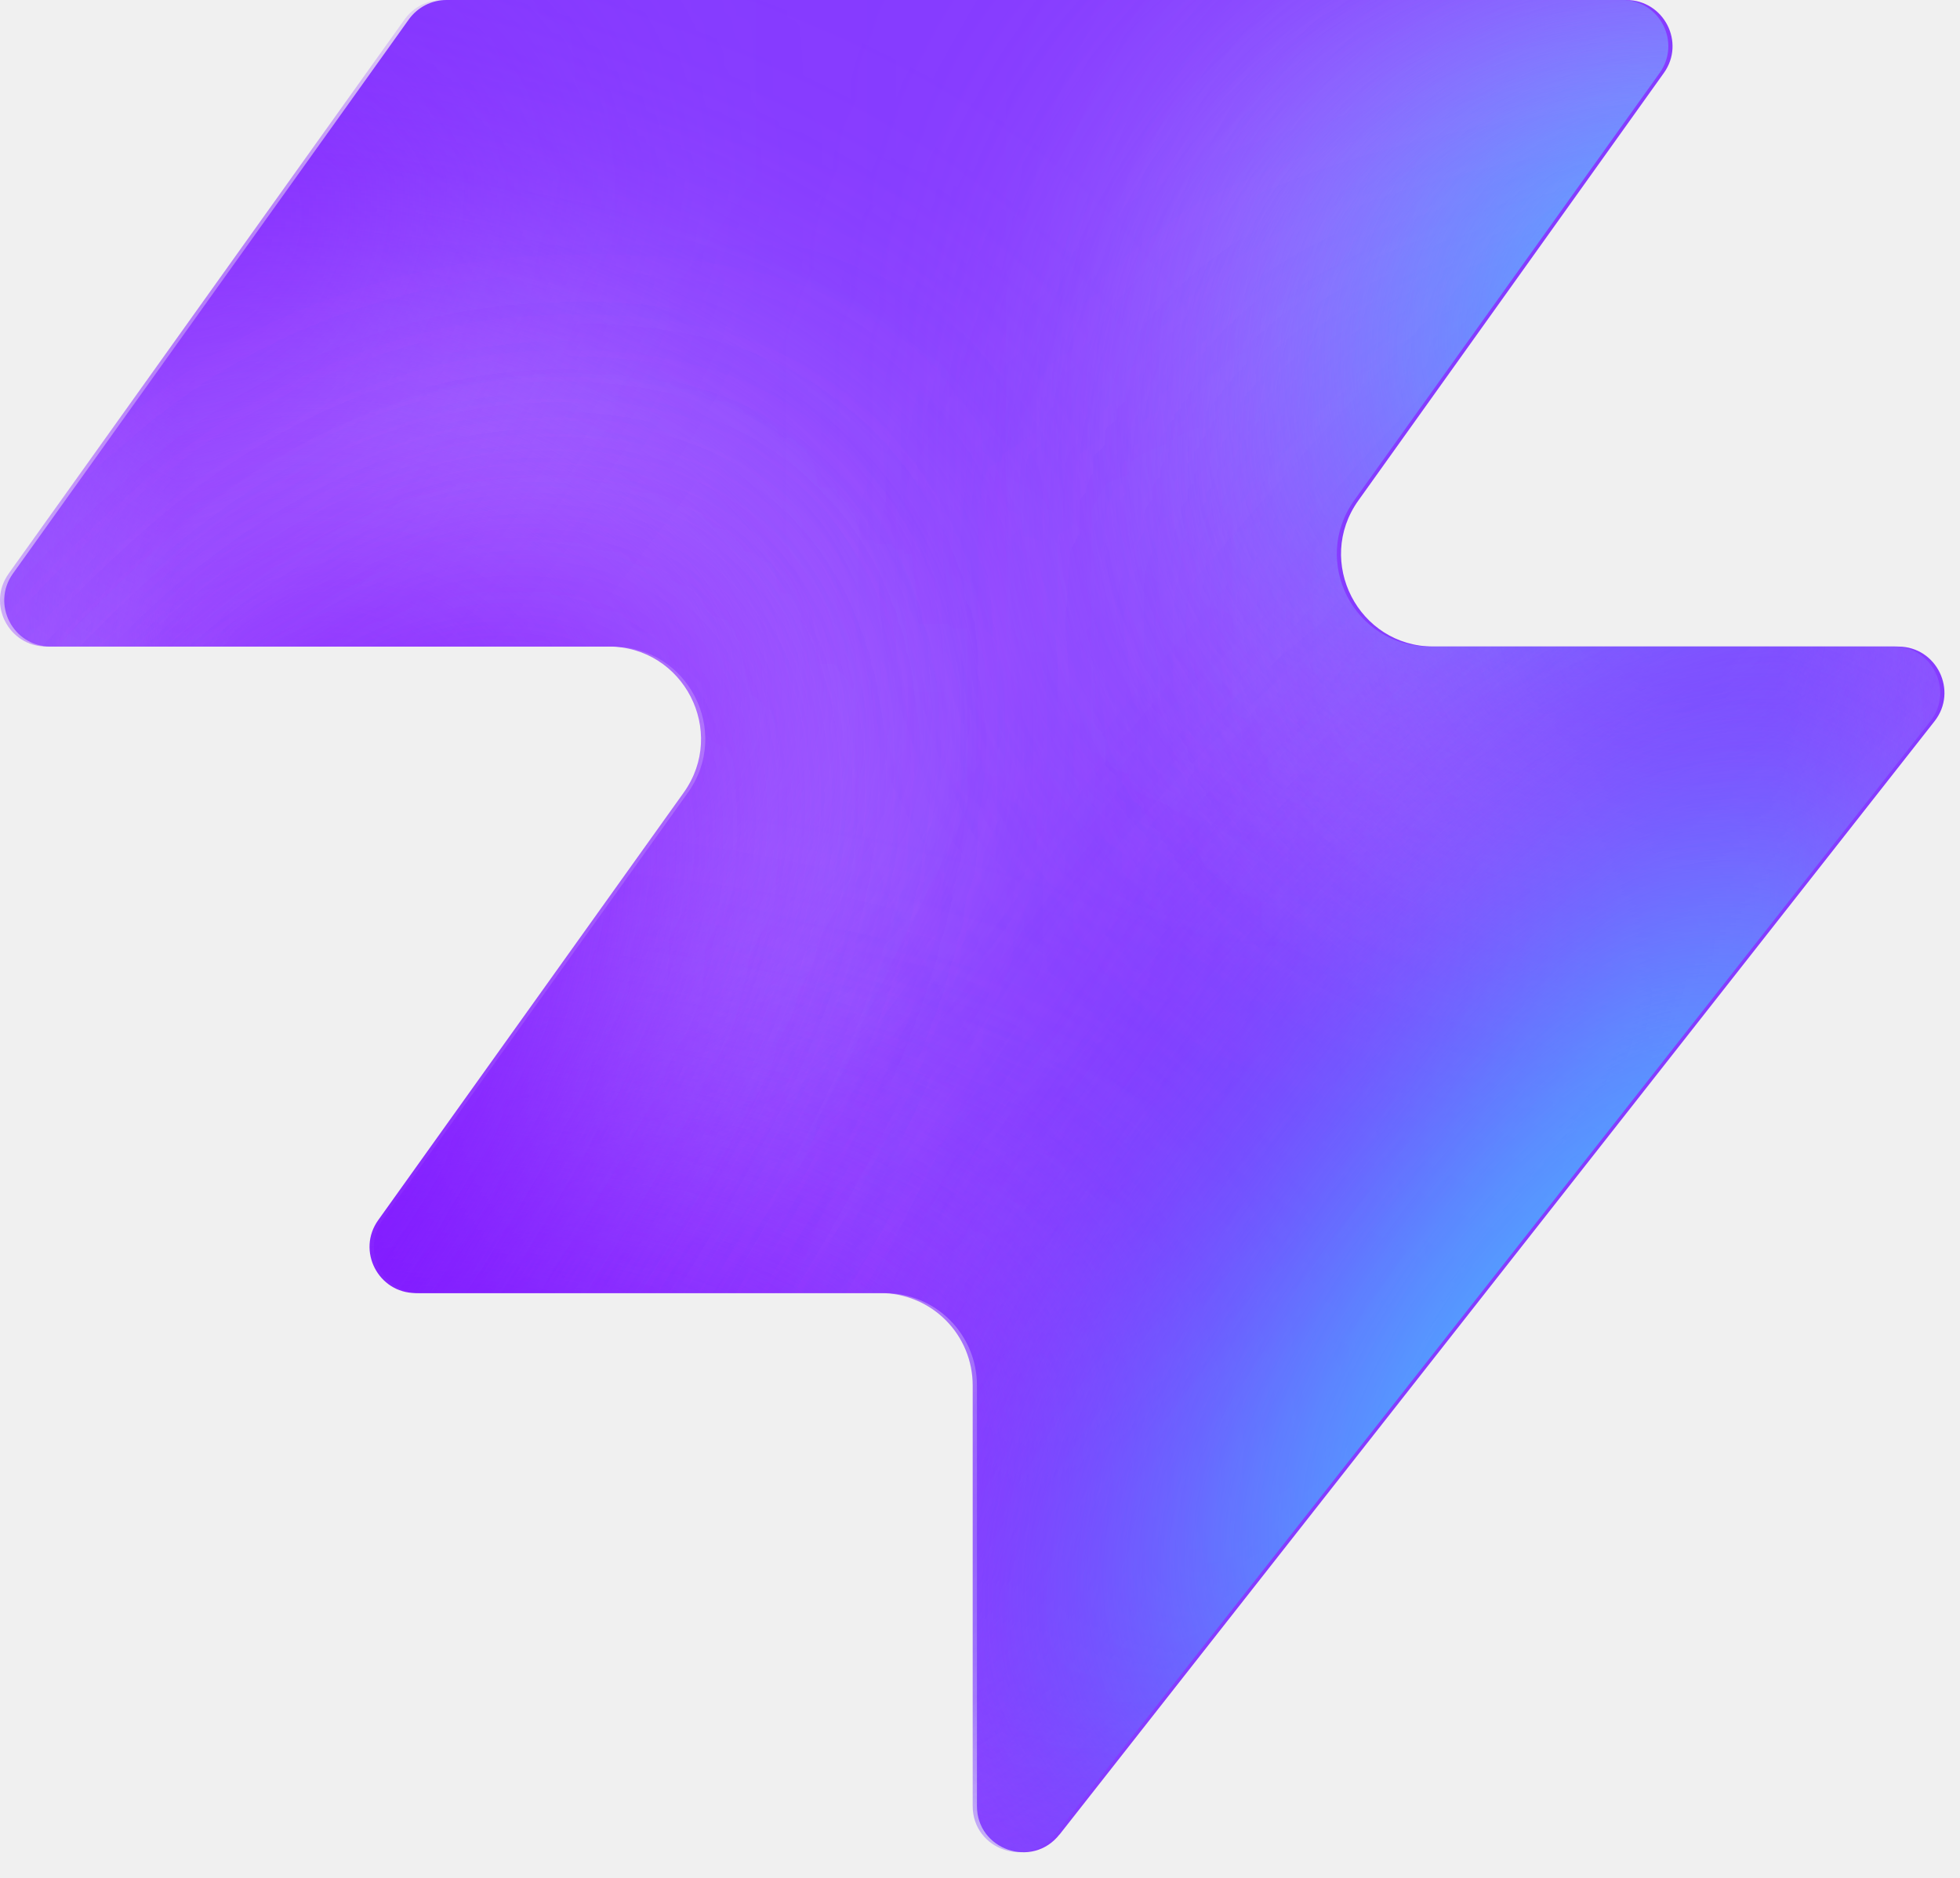
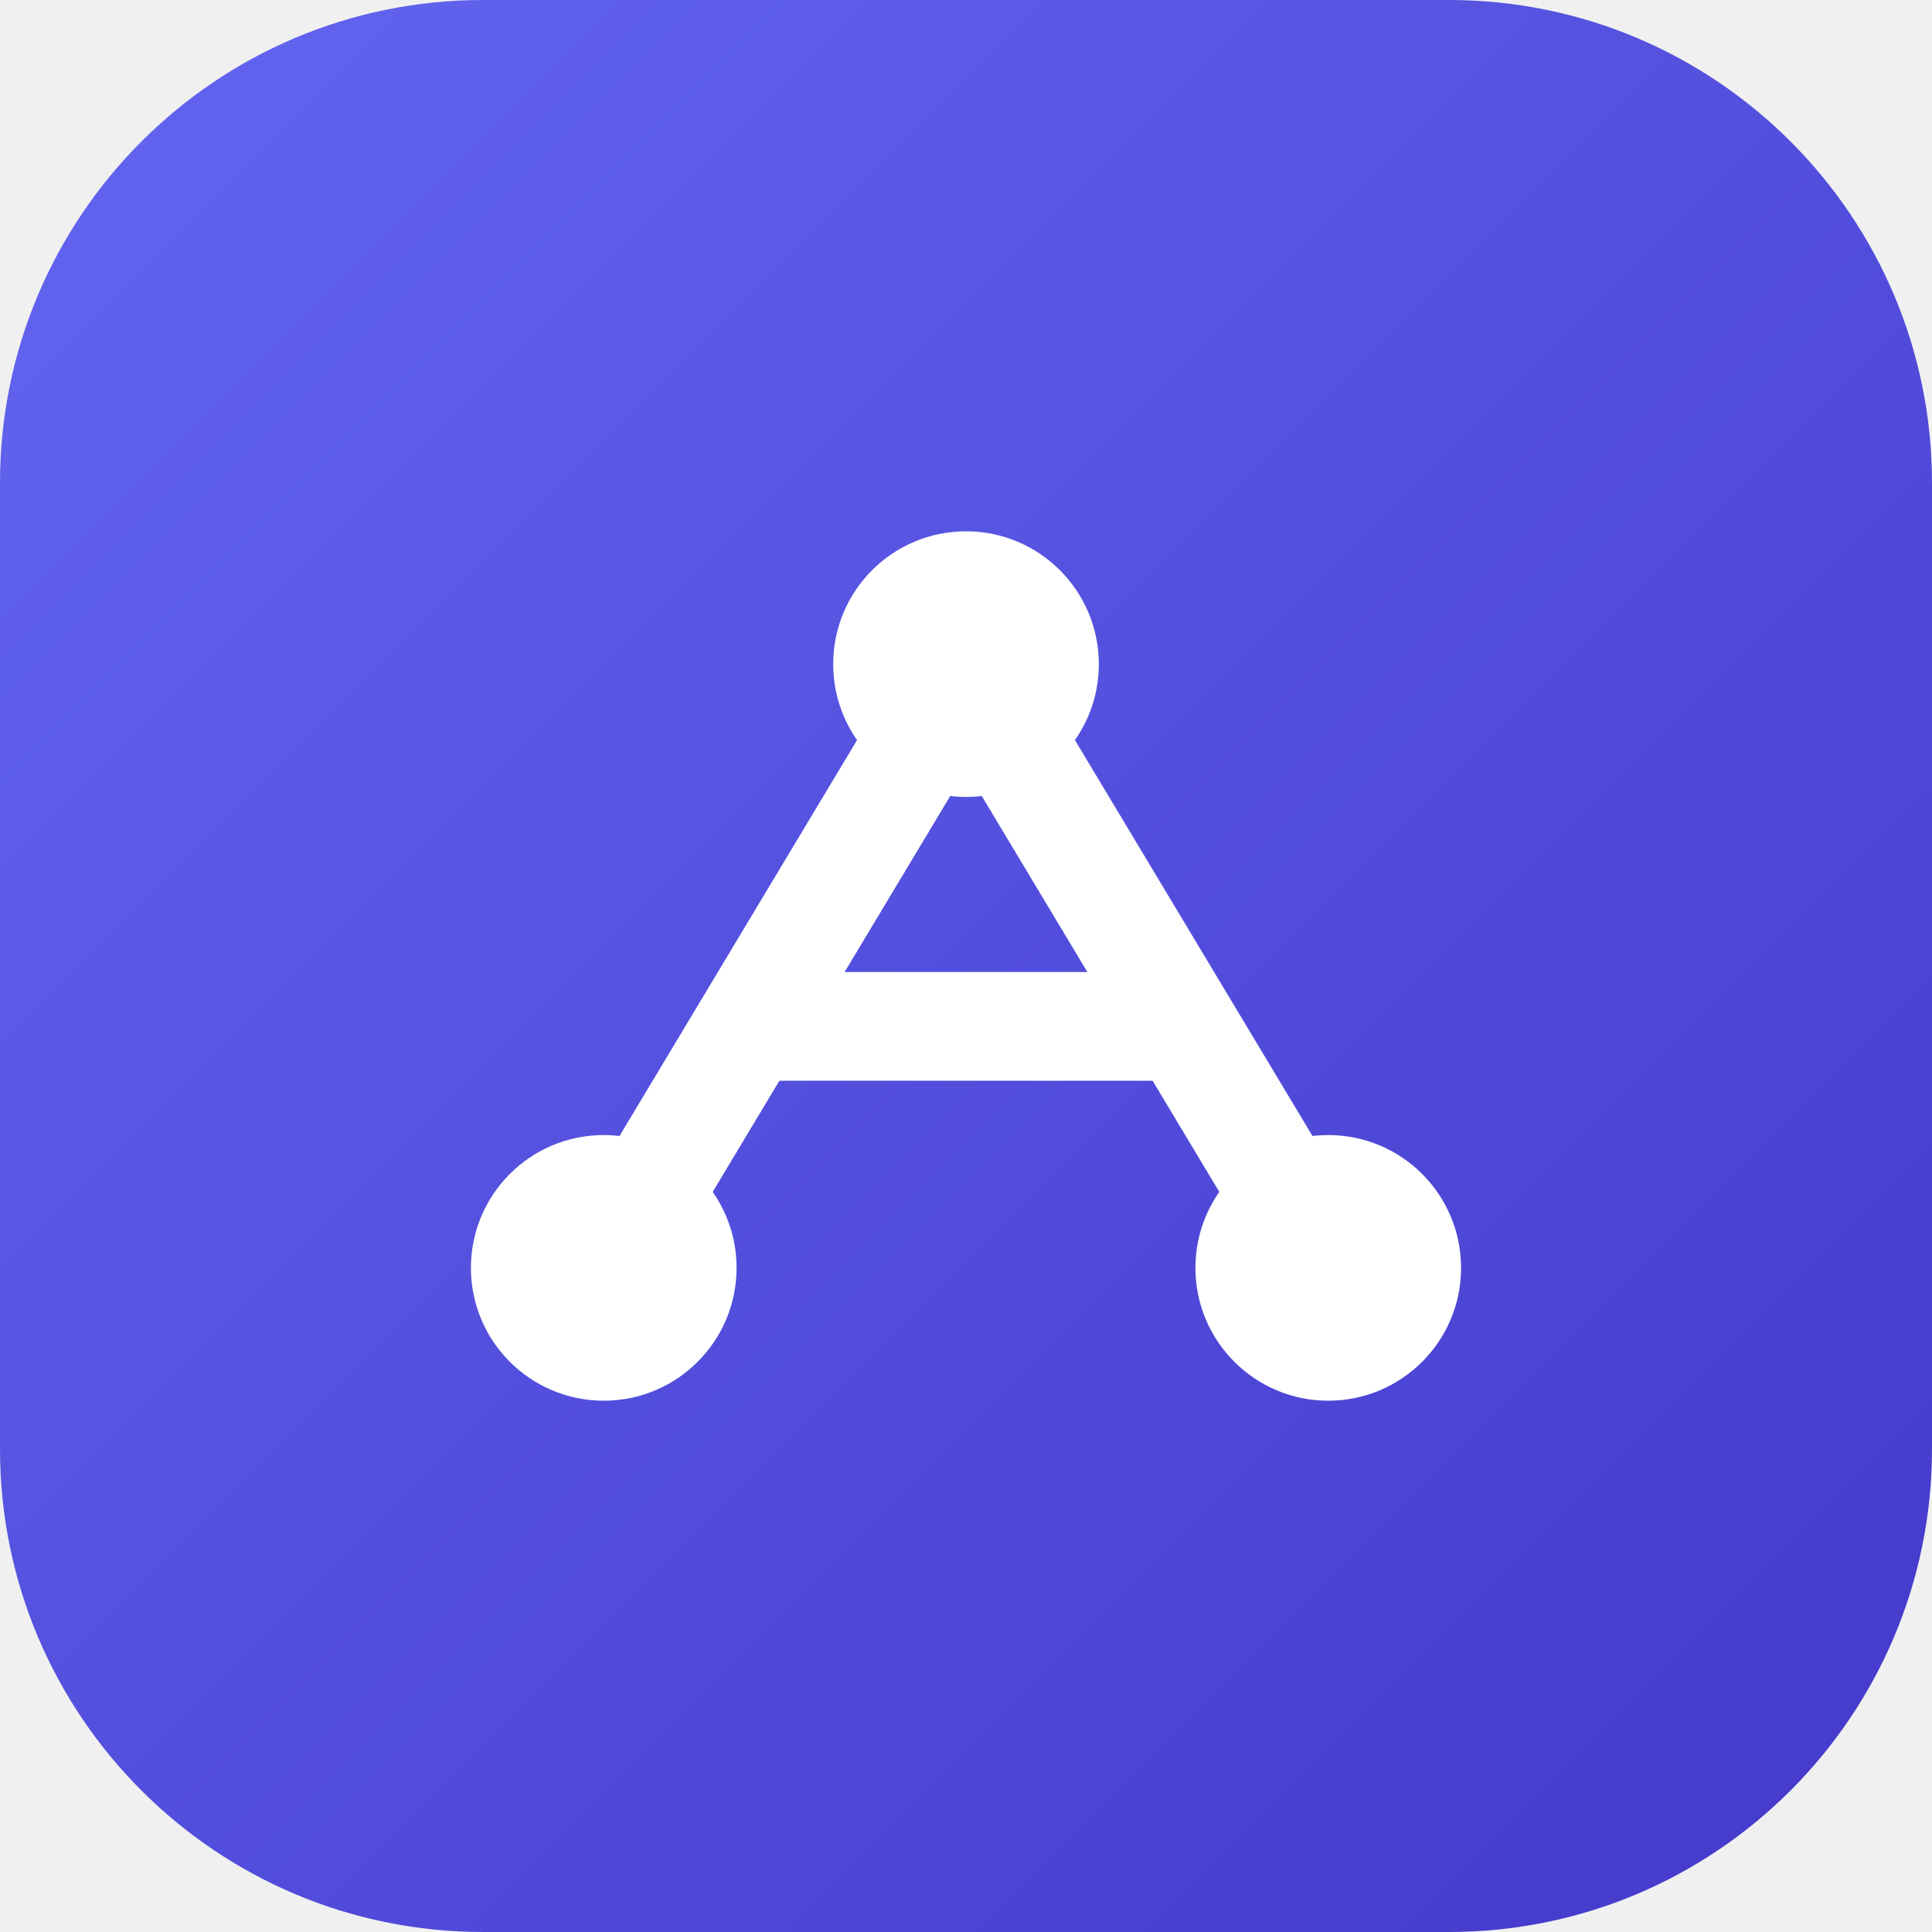
- <svg xmlns="http://www.w3.org/2000/svg" width="48" height="46" fill="none" viewBox="0 0 48 46">
-   <path fill="#863bff" d="M25.946 44.938c-.664.845-2.021.375-2.021-.698V33.937a2.26 2.26 0 0 0-2.262-2.262H10.287c-.92 0-1.456-1.04-.92-1.788l7.48-10.471c1.07-1.497 0-3.578-1.842-3.578H1.237c-.92 0-1.456-1.04-.92-1.788L10.013.474c.214-.297.556-.474.92-.474h28.894c.92 0 1.456 1.04.92 1.788l-7.48 10.471c-1.07 1.498 0 3.579 1.842 3.579h11.377c.943 0 1.473 1.088.89 1.83L25.947 44.94z" style="fill:#863bff;fill:color(display-p3 .525 .23 1);fill-opacity:1" />
-   <mask id="a" width="48" height="46" x="0" y="0" maskUnits="userSpaceOnUse" style="mask-type:alpha">
-     <path fill="#000" d="M25.842 44.938c-.664.844-2.021.375-2.021-.698V33.937a2.26 2.26 0 0 0-2.262-2.262H10.183c-.92 0-1.456-1.04-.92-1.788l7.48-10.471c1.07-1.498 0-3.579-1.842-3.579H1.133c-.92 0-1.456-1.04-.92-1.787L9.91.473c.214-.297.556-.474.92-.474h28.894c.92 0 1.456 1.04.92 1.788l-7.48 10.471c-1.07 1.498 0 3.578 1.842 3.578h11.377c.943 0 1.473 1.088.89 1.832L25.843 44.94z" style="fill:#000;fill-opacity:1" />
-   </mask>
-   <g mask="url(#a)">
-     <g filter="url(#b)">
-       <ellipse cx="5.508" cy="14.704" fill="#ede6ff" rx="5.508" ry="14.704" style="fill:#ede6ff;fill:color(display-p3 .927 .903 1);fill-opacity:1" transform="matrix(.00324 1 1 -.00324 -4.47 31.516)" />
-     </g>
-     <g filter="url(#c)">
-       <ellipse cx="10.399" cy="29.851" fill="#ede6ff" rx="10.399" ry="29.851" style="fill:#ede6ff;fill:color(display-p3 .927 .903 1);fill-opacity:1" transform="matrix(.00324 1 1 -.00324 -39.328 7.883)" />
-     </g>
-     <g filter="url(#d)">
-       <ellipse cx="5.508" cy="30.487" fill="#7e14ff" rx="5.508" ry="30.487" style="fill:#7e14ff;fill:color(display-p3 .492 .077 1);fill-opacity:1" transform="rotate(89.814 -25.913 -14.639)scale(1 -1)" />
-     </g>
-     <g filter="url(#e)">
-       <ellipse cx="5.508" cy="30.599" fill="#7e14ff" rx="5.508" ry="30.599" style="fill:#7e14ff;fill:color(display-p3 .492 .077 1);fill-opacity:1" transform="rotate(89.814 -32.644 -3.334)scale(1 -1)" />
-     </g>
-     <g filter="url(#f)">
-       <ellipse cx="5.508" cy="30.599" fill="#7e14ff" rx="5.508" ry="30.599" style="fill:#7e14ff;fill:color(display-p3 .492 .077 1);fill-opacity:1" transform="matrix(.00324 1 1 -.00324 -34.34 30.47)" />
-     </g>
-     <g filter="url(#g)">
-       <ellipse cx="14.072" cy="22.078" fill="#ede6ff" rx="14.072" ry="22.078" style="fill:#ede6ff;fill:color(display-p3 .927 .903 1);fill-opacity:1" transform="rotate(93.35 24.506 48.493)scale(-1 1)" />
-     </g>
-     <g filter="url(#h)">
-       <ellipse cx="3.47" cy="21.501" fill="#7e14ff" rx="3.47" ry="21.501" style="fill:#7e14ff;fill:color(display-p3 .492 .077 1);fill-opacity:1" transform="rotate(89.009 28.708 47.59)scale(-1 1)" />
-     </g>
-     <g filter="url(#i)">
-       <ellipse cx="3.47" cy="21.501" fill="#7e14ff" rx="3.47" ry="21.501" style="fill:#7e14ff;fill:color(display-p3 .492 .077 1);fill-opacity:1" transform="rotate(89.009 28.708 47.59)scale(-1 1)" />
-     </g>
-     <g filter="url(#j)">
-       <ellipse cx=".387" cy="8.972" fill="#7e14ff" rx="4.407" ry="29.108" style="fill:#7e14ff;fill:color(display-p3 .492 .077 1);fill-opacity:1" transform="rotate(39.51 .387 8.972)" />
-     </g>
-     <g filter="url(#k)">
-       <ellipse cx="47.523" cy="-6.092" fill="#7e14ff" rx="4.407" ry="29.108" style="fill:#7e14ff;fill:color(display-p3 .492 .077 1);fill-opacity:1" transform="rotate(37.892 47.523 -6.092)" />
-     </g>
-     <g filter="url(#l)">
-       <ellipse cx="41.412" cy="6.333" fill="#47bfff" rx="5.971" ry="9.665" style="fill:#47bfff;fill:color(display-p3 .28 .748 1);fill-opacity:1" transform="rotate(37.892 41.412 6.333)" />
-     </g>
-     <g filter="url(#m)">
-       <ellipse cx="-1.879" cy="38.332" fill="#7e14ff" rx="4.407" ry="29.108" style="fill:#7e14ff;fill:color(display-p3 .492 .077 1);fill-opacity:1" transform="rotate(37.892 -1.88 38.332)" />
-     </g>
-     <g filter="url(#n)">
-       <ellipse cx="-1.879" cy="38.332" fill="#7e14ff" rx="4.407" ry="29.108" style="fill:#7e14ff;fill:color(display-p3 .492 .077 1);fill-opacity:1" transform="rotate(37.892 -1.88 38.332)" />
-     </g>
-     <g filter="url(#o)">
-       <ellipse cx="35.651" cy="29.907" fill="#7e14ff" rx="4.407" ry="29.108" style="fill:#7e14ff;fill:color(display-p3 .492 .077 1);fill-opacity:1" transform="rotate(37.892 35.651 29.907)" />
-     </g>
-     <g filter="url(#p)">
-       <ellipse cx="38.418" cy="32.4" fill="#47bfff" rx="5.971" ry="15.297" style="fill:#47bfff;fill:color(display-p3 .28 .748 1);fill-opacity:1" transform="rotate(37.892 38.418 32.4)" />
-     </g>
+ <svg xmlns="http://www.w3.org/2000/svg" viewBox="0 0 32 32" role="img" aria-label="ATMC">
+   <defs>
+     <linearGradient id="g" x1="0" y1="0" x2="1" y2="1">
+       <stop offset="0" stop-color="#6366f1" />
+       <stop offset="1" stop-color="#4338ca" />
+     </linearGradient>
+   </defs>
+   <rect width="32" height="32" rx="8" fill="url(#g)" />
+   <g stroke="#fff" stroke-width="1.8" stroke-linecap="round" fill="none">
+     <path d="M10 21l6-10 6 10" />
+     <path d="M12.5 17h7" />
  </g>
-   <defs>
-     <filter id="b" width="60.045" height="41.654" x="-19.77" y="16.149" color-interpolation-filters="sRGB" filterUnits="userSpaceOnUse">
-       <feFlood flood-opacity="0" result="BackgroundImageFix" />
-       <feBlend in="SourceGraphic" in2="BackgroundImageFix" result="shape" />
-       <feGaussianBlur result="effect1_foregroundBlur_2002_17158" stdDeviation="7.659" />
-     </filter>
-     <filter id="c" width="90.34" height="51.437" x="-54.613" y="-7.533" color-interpolation-filters="sRGB" filterUnits="userSpaceOnUse">
-       <feFlood flood-opacity="0" result="BackgroundImageFix" />
-       <feBlend in="SourceGraphic" in2="BackgroundImageFix" result="shape" />
-       <feGaussianBlur result="effect1_foregroundBlur_2002_17158" stdDeviation="7.659" />
-     </filter>
-     <filter id="d" width="79.355" height="29.4" x="-49.64" y="2.03" color-interpolation-filters="sRGB" filterUnits="userSpaceOnUse">
-       <feFlood flood-opacity="0" result="BackgroundImageFix" />
-       <feBlend in="SourceGraphic" in2="BackgroundImageFix" result="shape" />
-       <feGaussianBlur result="effect1_foregroundBlur_2002_17158" stdDeviation="4.596" />
-     </filter>
-     <filter id="e" width="79.579" height="29.4" x="-45.045" y="20.029" color-interpolation-filters="sRGB" filterUnits="userSpaceOnUse">
-       <feFlood flood-opacity="0" result="BackgroundImageFix" />
-       <feBlend in="SourceGraphic" in2="BackgroundImageFix" result="shape" />
-       <feGaussianBlur result="effect1_foregroundBlur_2002_17158" stdDeviation="4.596" />
-     </filter>
-     <filter id="f" width="79.579" height="29.4" x="-43.513" y="21.178" color-interpolation-filters="sRGB" filterUnits="userSpaceOnUse">
-       <feFlood flood-opacity="0" result="BackgroundImageFix" />
-       <feBlend in="SourceGraphic" in2="BackgroundImageFix" result="shape" />
-       <feGaussianBlur result="effect1_foregroundBlur_2002_17158" stdDeviation="4.596" />
-     </filter>
-     <filter id="g" width="74.749" height="58.852" x="15.756" y="-17.901" color-interpolation-filters="sRGB" filterUnits="userSpaceOnUse">
-       <feFlood flood-opacity="0" result="BackgroundImageFix" />
-       <feBlend in="SourceGraphic" in2="BackgroundImageFix" result="shape" />
-       <feGaussianBlur result="effect1_foregroundBlur_2002_17158" stdDeviation="7.659" />
-     </filter>
-     <filter id="h" width="61.377" height="25.362" x="23.548" y="2.284" color-interpolation-filters="sRGB" filterUnits="userSpaceOnUse">
-       <feFlood flood-opacity="0" result="BackgroundImageFix" />
-       <feBlend in="SourceGraphic" in2="BackgroundImageFix" result="shape" />
-       <feGaussianBlur result="effect1_foregroundBlur_2002_17158" stdDeviation="4.596" />
-     </filter>
-     <filter id="i" width="61.377" height="25.362" x="23.548" y="2.284" color-interpolation-filters="sRGB" filterUnits="userSpaceOnUse">
-       <feFlood flood-opacity="0" result="BackgroundImageFix" />
-       <feBlend in="SourceGraphic" in2="BackgroundImageFix" result="shape" />
-       <feGaussianBlur result="effect1_foregroundBlur_2002_17158" stdDeviation="4.596" />
-     </filter>
-     <filter id="j" width="56.045" height="63.649" x="-27.636" y="-22.853" color-interpolation-filters="sRGB" filterUnits="userSpaceOnUse">
-       <feFlood flood-opacity="0" result="BackgroundImageFix" />
-       <feBlend in="SourceGraphic" in2="BackgroundImageFix" result="shape" />
-       <feGaussianBlur result="effect1_foregroundBlur_2002_17158" stdDeviation="4.596" />
-     </filter>
-     <filter id="k" width="54.814" height="64.646" x="20.116" y="-38.415" color-interpolation-filters="sRGB" filterUnits="userSpaceOnUse">
-       <feFlood flood-opacity="0" result="BackgroundImageFix" />
-       <feBlend in="SourceGraphic" in2="BackgroundImageFix" result="shape" />
-       <feGaussianBlur result="effect1_foregroundBlur_2002_17158" stdDeviation="4.596" />
-     </filter>
-     <filter id="l" width="33.541" height="35.313" x="24.641" y="-11.323" color-interpolation-filters="sRGB" filterUnits="userSpaceOnUse">
-       <feFlood flood-opacity="0" result="BackgroundImageFix" />
-       <feBlend in="SourceGraphic" in2="BackgroundImageFix" result="shape" />
-       <feGaussianBlur result="effect1_foregroundBlur_2002_17158" stdDeviation="4.596" />
-     </filter>
-     <filter id="m" width="54.814" height="64.646" x="-29.286" y="6.009" color-interpolation-filters="sRGB" filterUnits="userSpaceOnUse">
-       <feFlood flood-opacity="0" result="BackgroundImageFix" />
-       <feBlend in="SourceGraphic" in2="BackgroundImageFix" result="shape" />
-       <feGaussianBlur result="effect1_foregroundBlur_2002_17158" stdDeviation="4.596" />
-     </filter>
-     <filter id="n" width="54.814" height="64.646" x="-29.286" y="6.009" color-interpolation-filters="sRGB" filterUnits="userSpaceOnUse">
-       <feFlood flood-opacity="0" result="BackgroundImageFix" />
-       <feBlend in="SourceGraphic" in2="BackgroundImageFix" result="shape" />
-       <feGaussianBlur result="effect1_foregroundBlur_2002_17158" stdDeviation="4.596" />
-     </filter>
-     <filter id="o" width="54.814" height="64.646" x="8.244" y="-2.416" color-interpolation-filters="sRGB" filterUnits="userSpaceOnUse">
-       <feFlood flood-opacity="0" result="BackgroundImageFix" />
-       <feBlend in="SourceGraphic" in2="BackgroundImageFix" result="shape" />
-       <feGaussianBlur result="effect1_foregroundBlur_2002_17158" stdDeviation="4.596" />
-     </filter>
-     <filter id="p" width="39.409" height="43.623" x="18.713" y="10.588" color-interpolation-filters="sRGB" filterUnits="userSpaceOnUse">
-       <feFlood flood-opacity="0" result="BackgroundImageFix" />
-       <feBlend in="SourceGraphic" in2="BackgroundImageFix" result="shape" />
-       <feGaussianBlur result="effect1_foregroundBlur_2002_17158" stdDeviation="4.596" />
-     </filter>
-   </defs>
+   <g fill="#fff">
+     <circle cx="10" cy="21" r="2.2" />
+     <circle cx="16" cy="11" r="2.2" />
+     <circle cx="22" cy="21" r="2.2" />
+   </g>
</svg>
